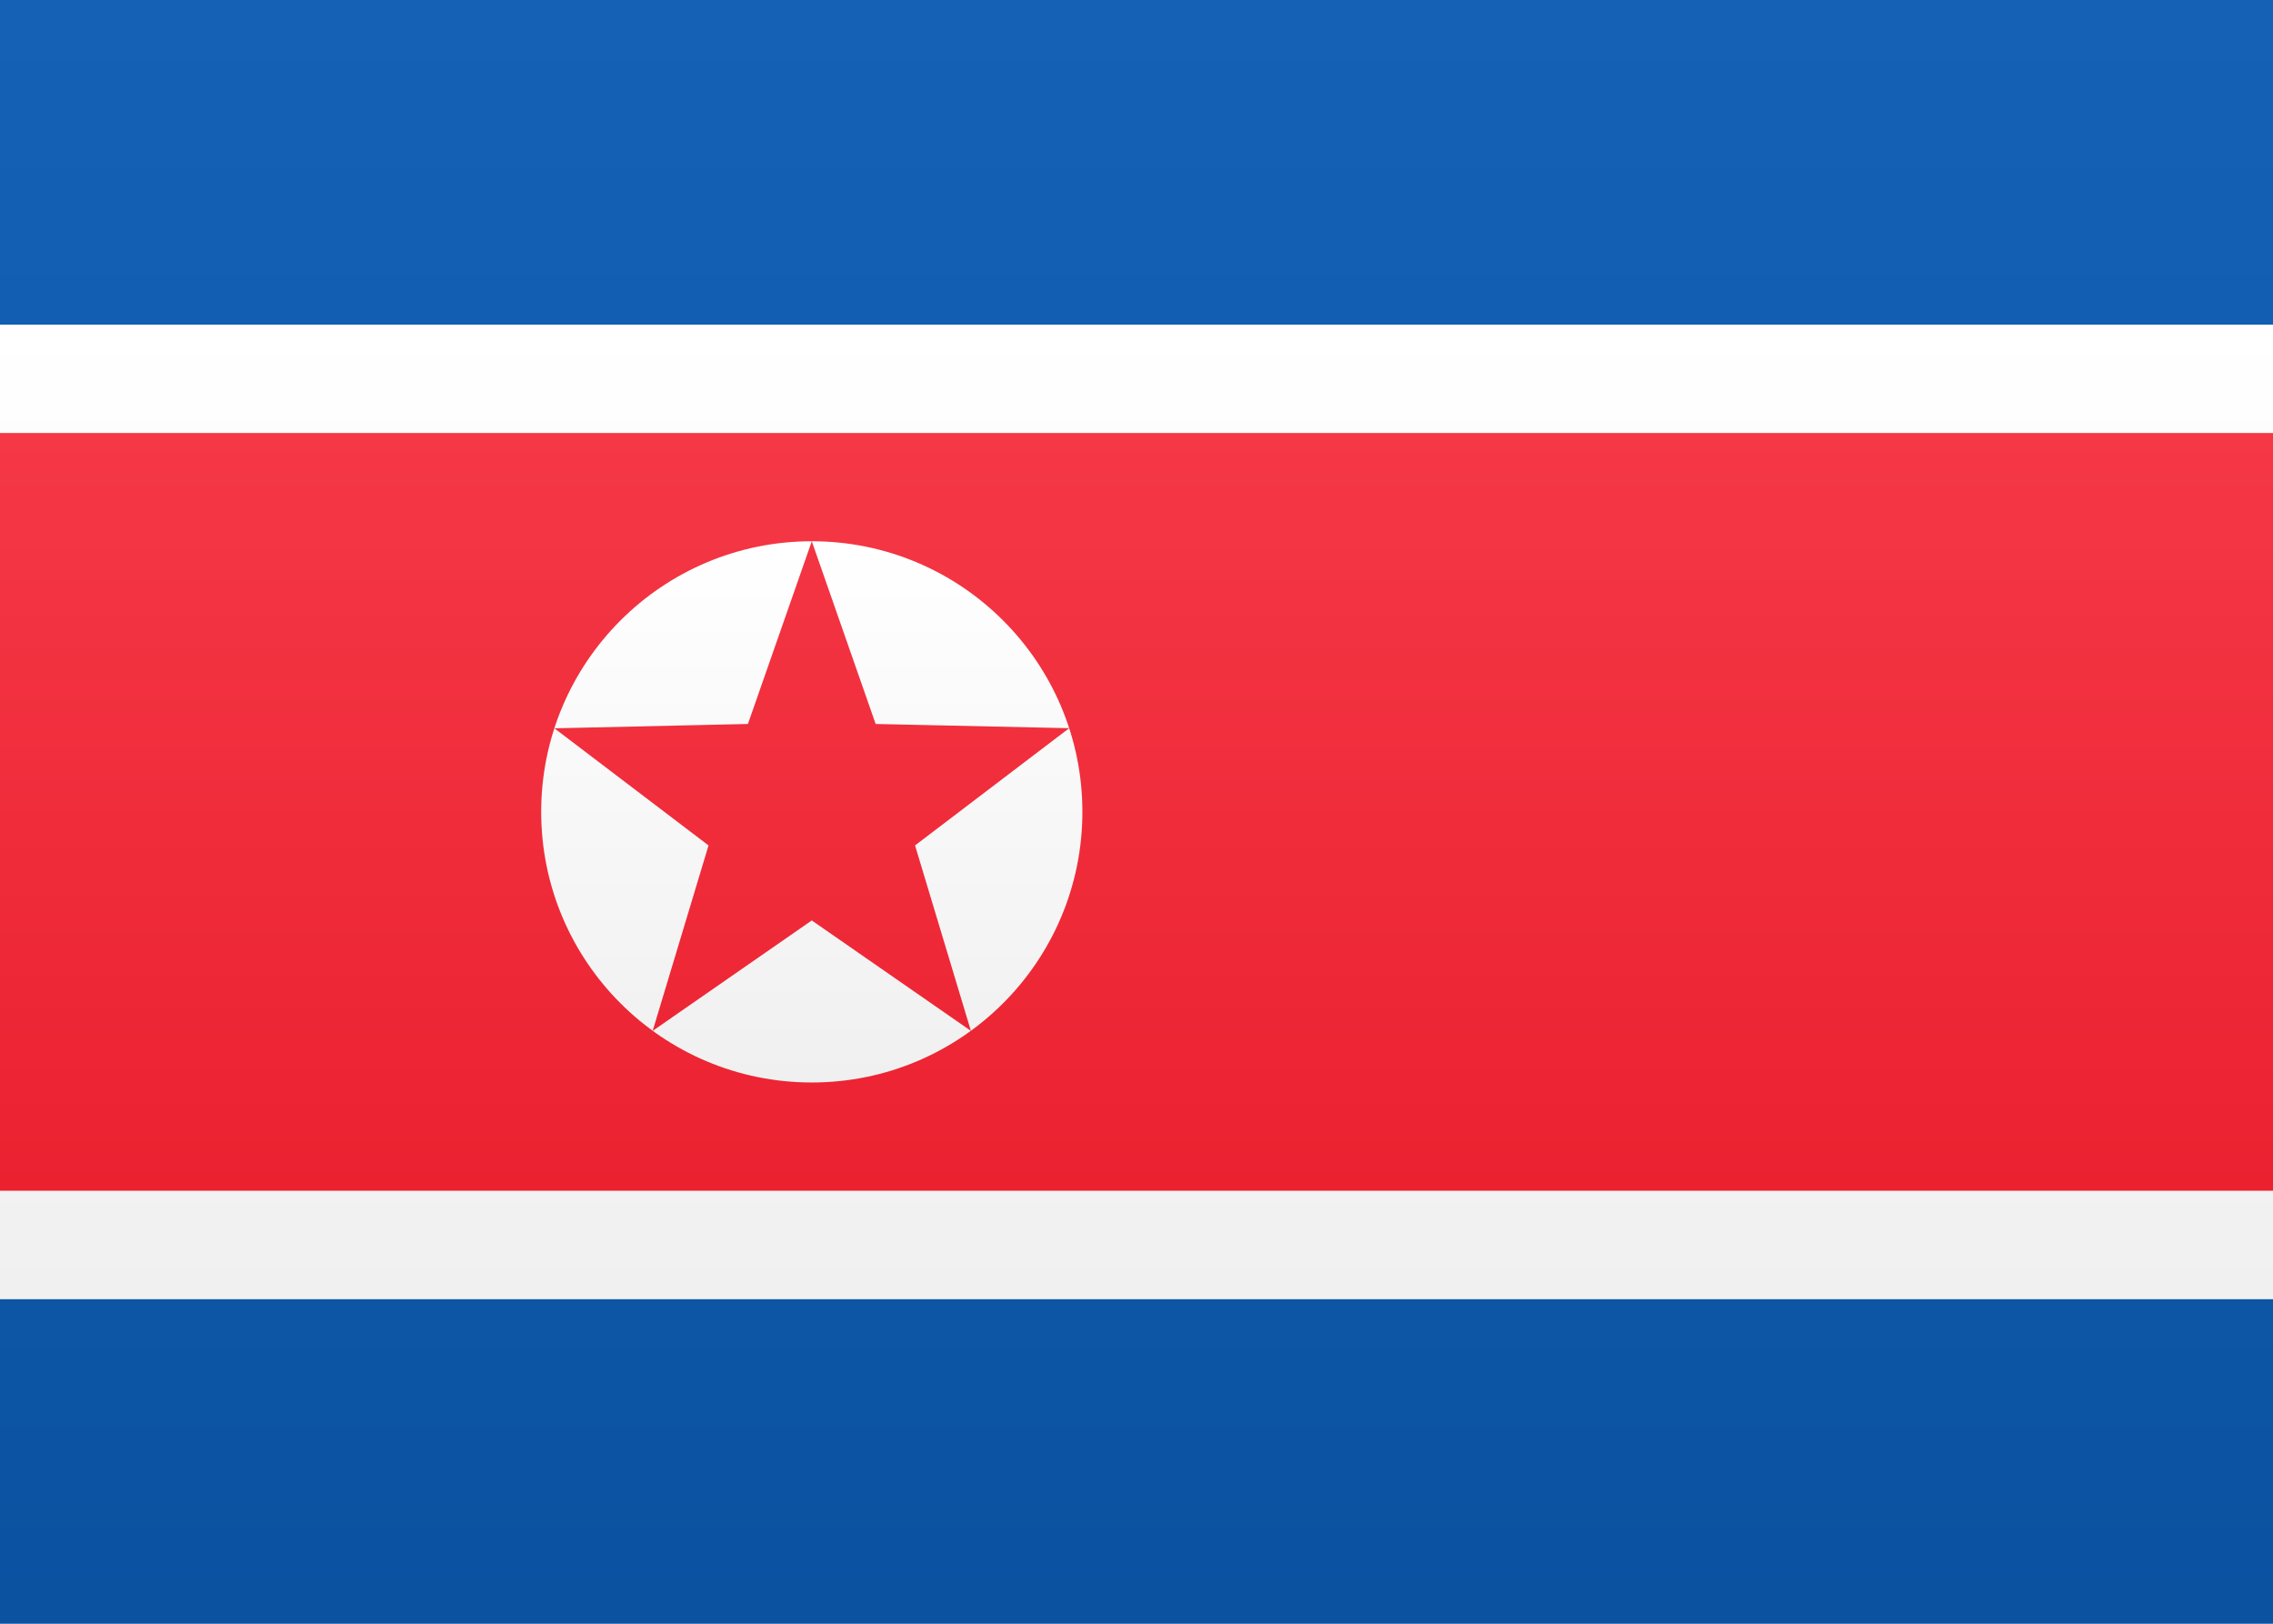
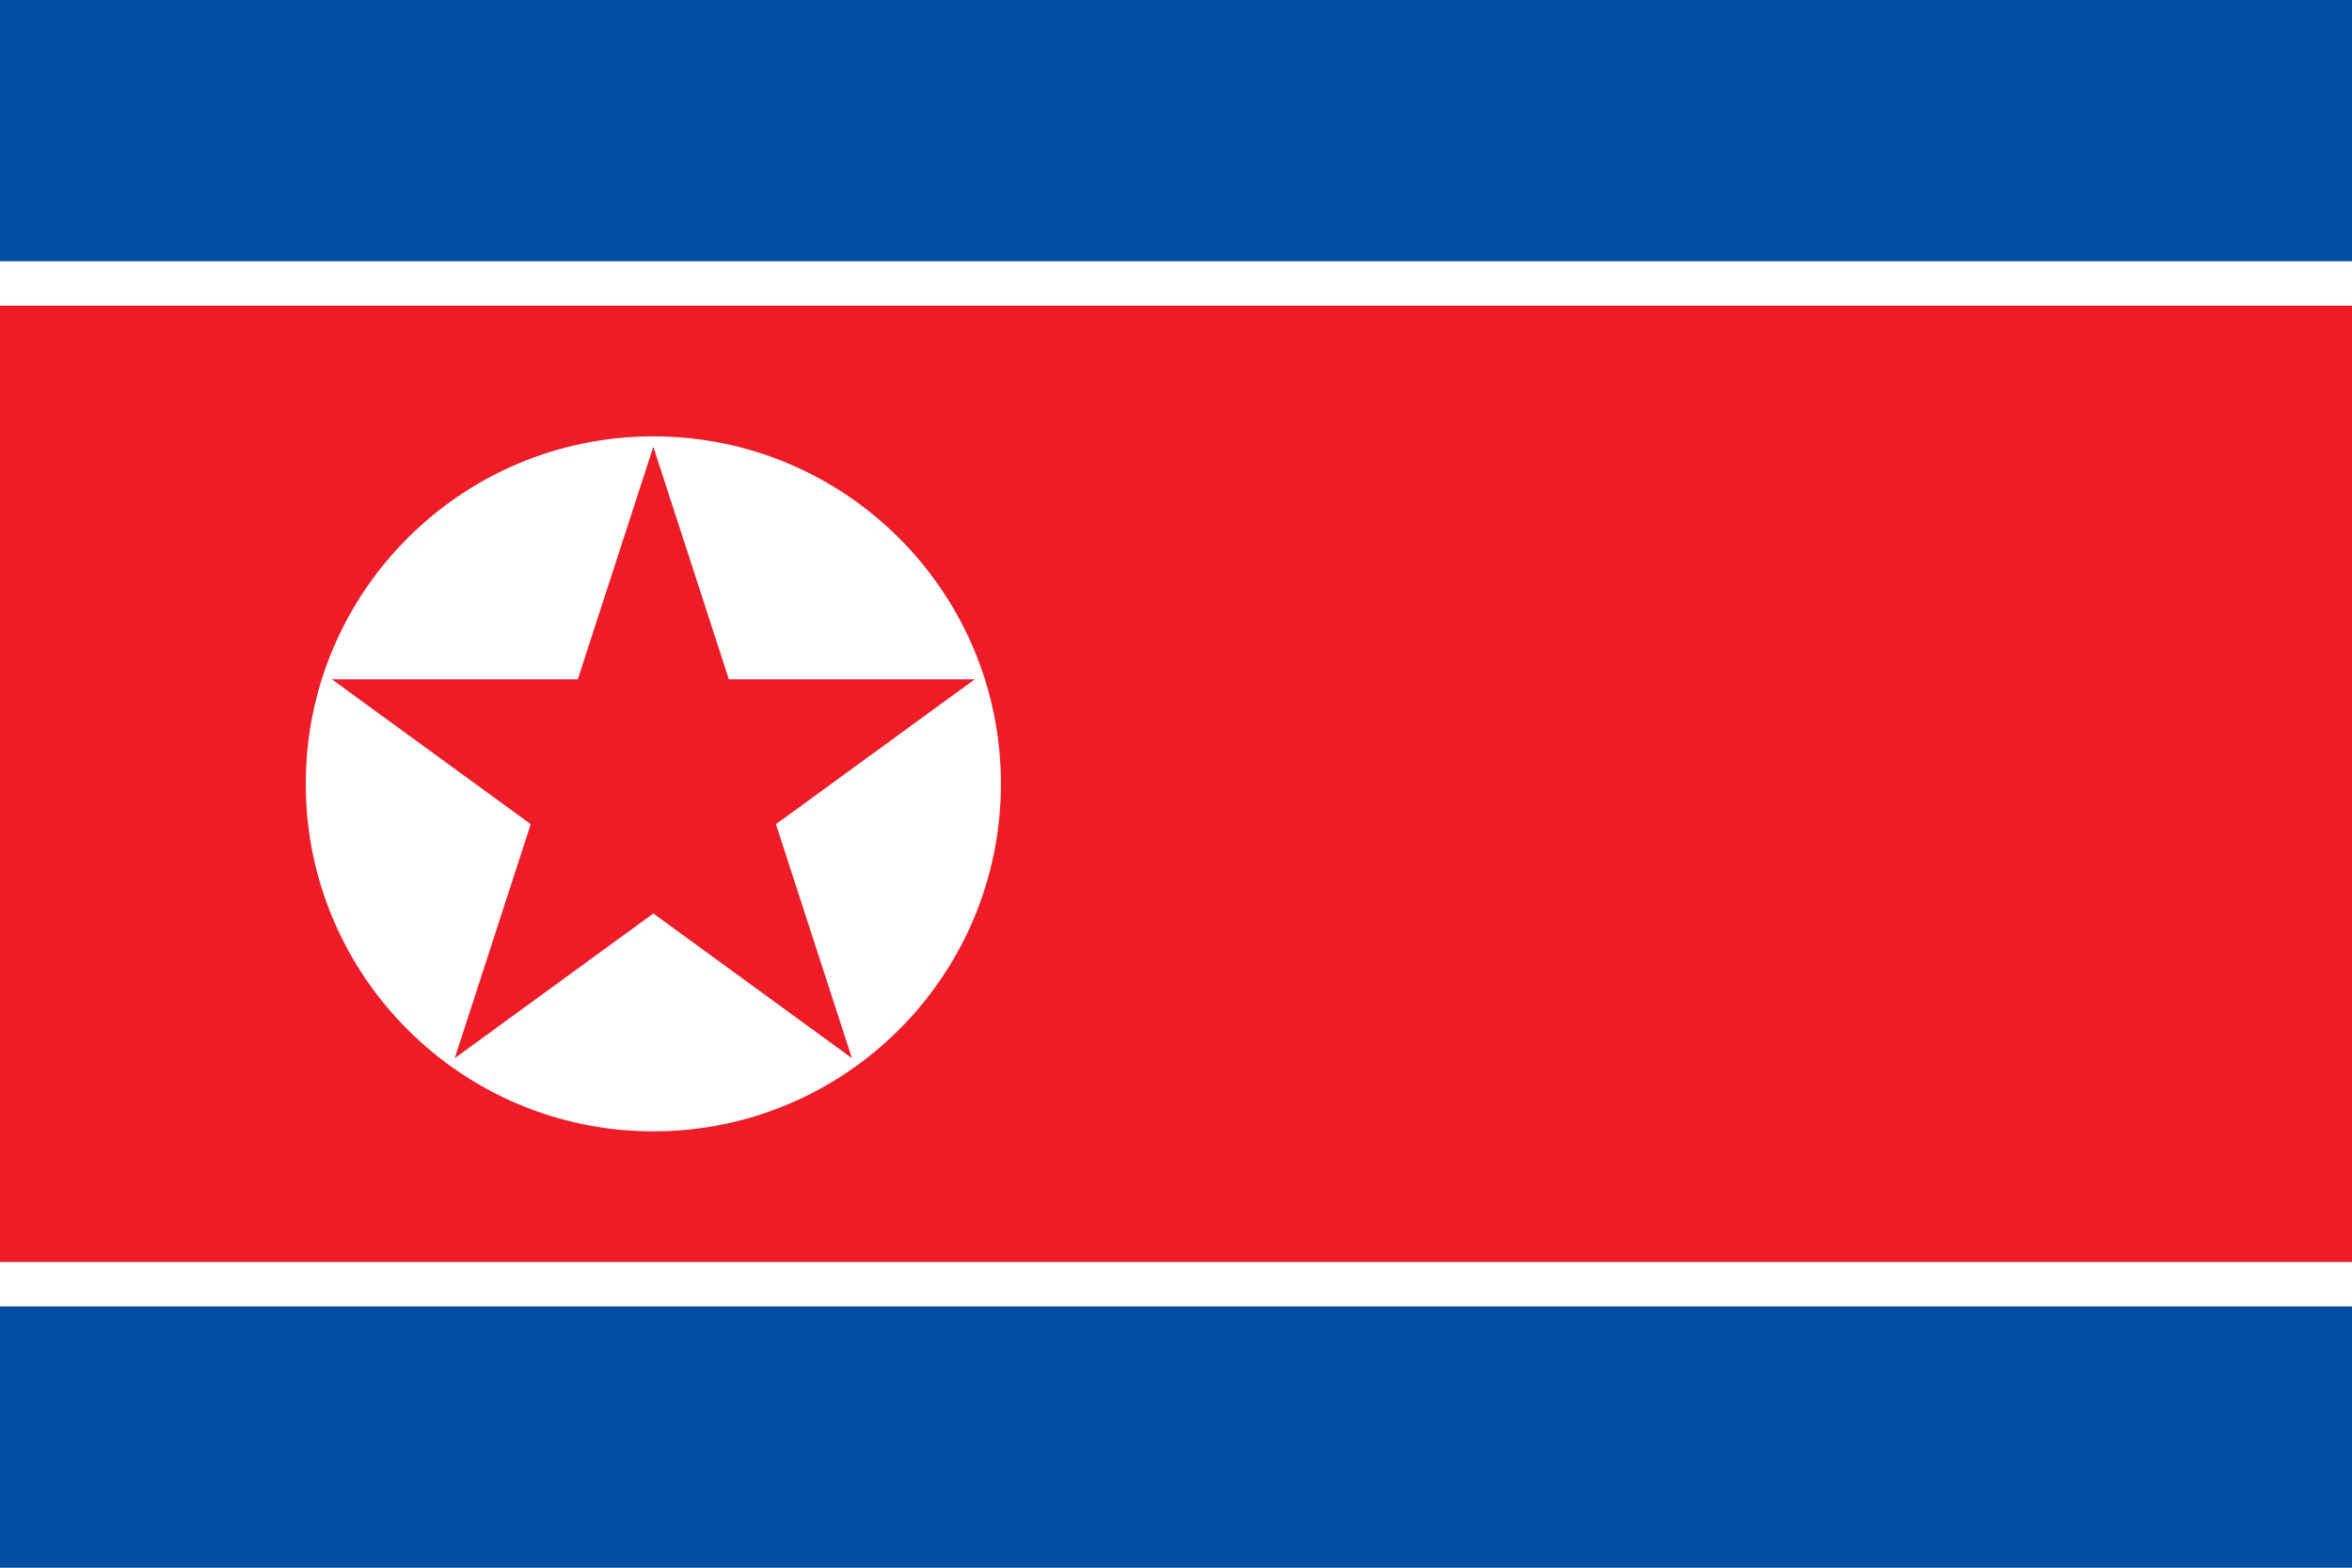
- <svg xmlns="http://www.w3.org/2000/svg" width="21" height="15">
-   <defs>
-     <linearGradient x1="50%" y1="0%" x2="50%" y2="100%" id="a">
-       <stop stop-color="#FFF" offset="0%" />
-       <stop stop-color="#F0F0F0" offset="100%" />
-     </linearGradient>
-     <linearGradient x1="50%" y1="0%" x2="50%" y2="100%" id="b">
-       <stop stop-color="#1461B6" offset="0%" />
-       <stop stop-color="#0B52A1" offset="100%" />
-     </linearGradient>
-     <linearGradient x1="50%" y1="0%" x2="50%" y2="100%" id="c">
-       <stop stop-color="#F53846" offset="0%" />
-       <stop stop-color="#EB2130" offset="100%" />
-     </linearGradient>
-   </defs>
-   <g fill="none" fill-rule="evenodd">
-     <path fill="url(#a)" d="M0 0h21v15H0z" />
-     <path fill="url(#b)" d="M0 0h21v3H0zm0 12h21v3H0z" />
-     <path fill="url(#a)" d="M0 3h21v9H0z" />
-     <path fill="url(#c)" d="M0 4h21v7H0z" />
-     <path d="M7.5 10a2.5 2.5 0 110-5 2.5 2.5 0 010 5zm0-1.497l1.47 1.02-.516-1.713 1.424-1.083-1.788-.039L7.5 5l-.59 1.688-1.788.04L6.546 7.81 6.03 9.523l1.47-1.02z" fill="url(#a)" />
-   </g>
+ <svg xmlns="http://www.w3.org/2000/svg" fill="#ED1C27" viewBox="0 0 900 600">
+   <path fill="#024FA2" d="M0 0h900v600H0" />
+   <path fill="#fff" d="M0 100h900v400H0" />
+   <path d="M0 117h900v366H0" />
+   <circle cx="250" cy="300" r="133" fill="#fff" />
+   <path d="m174 405 76-234 76 234-199-145h246" />
</svg>
